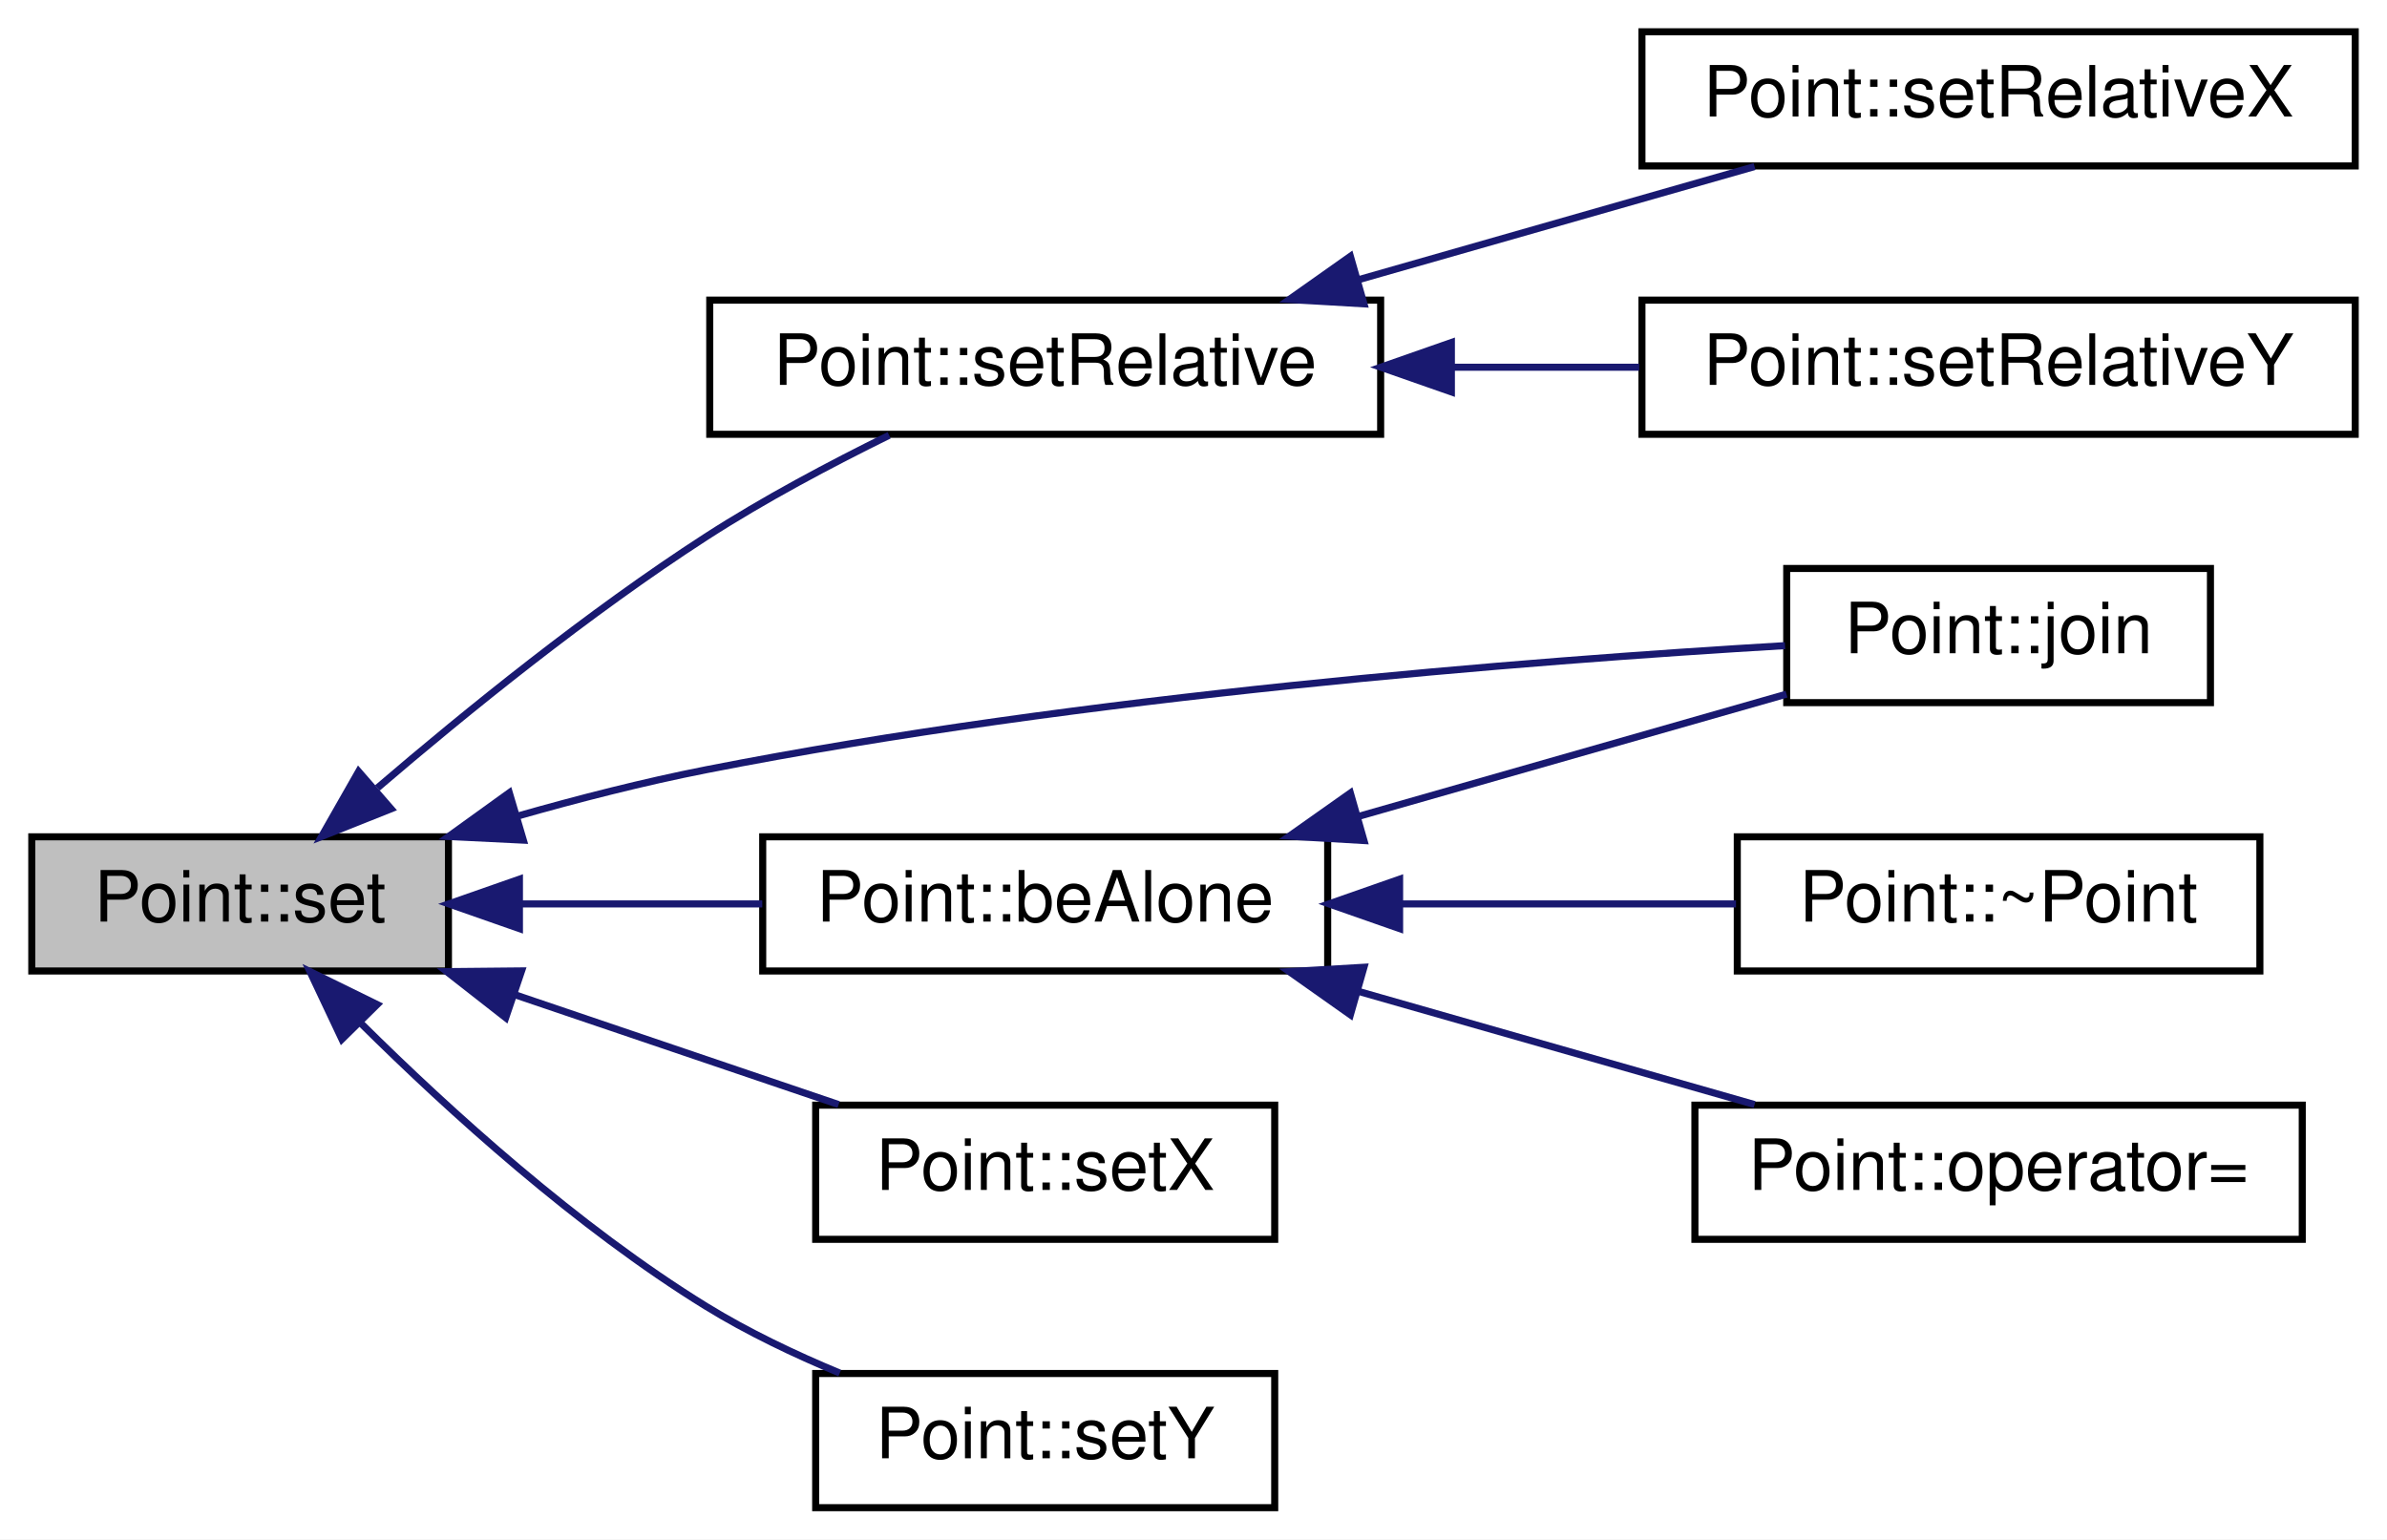
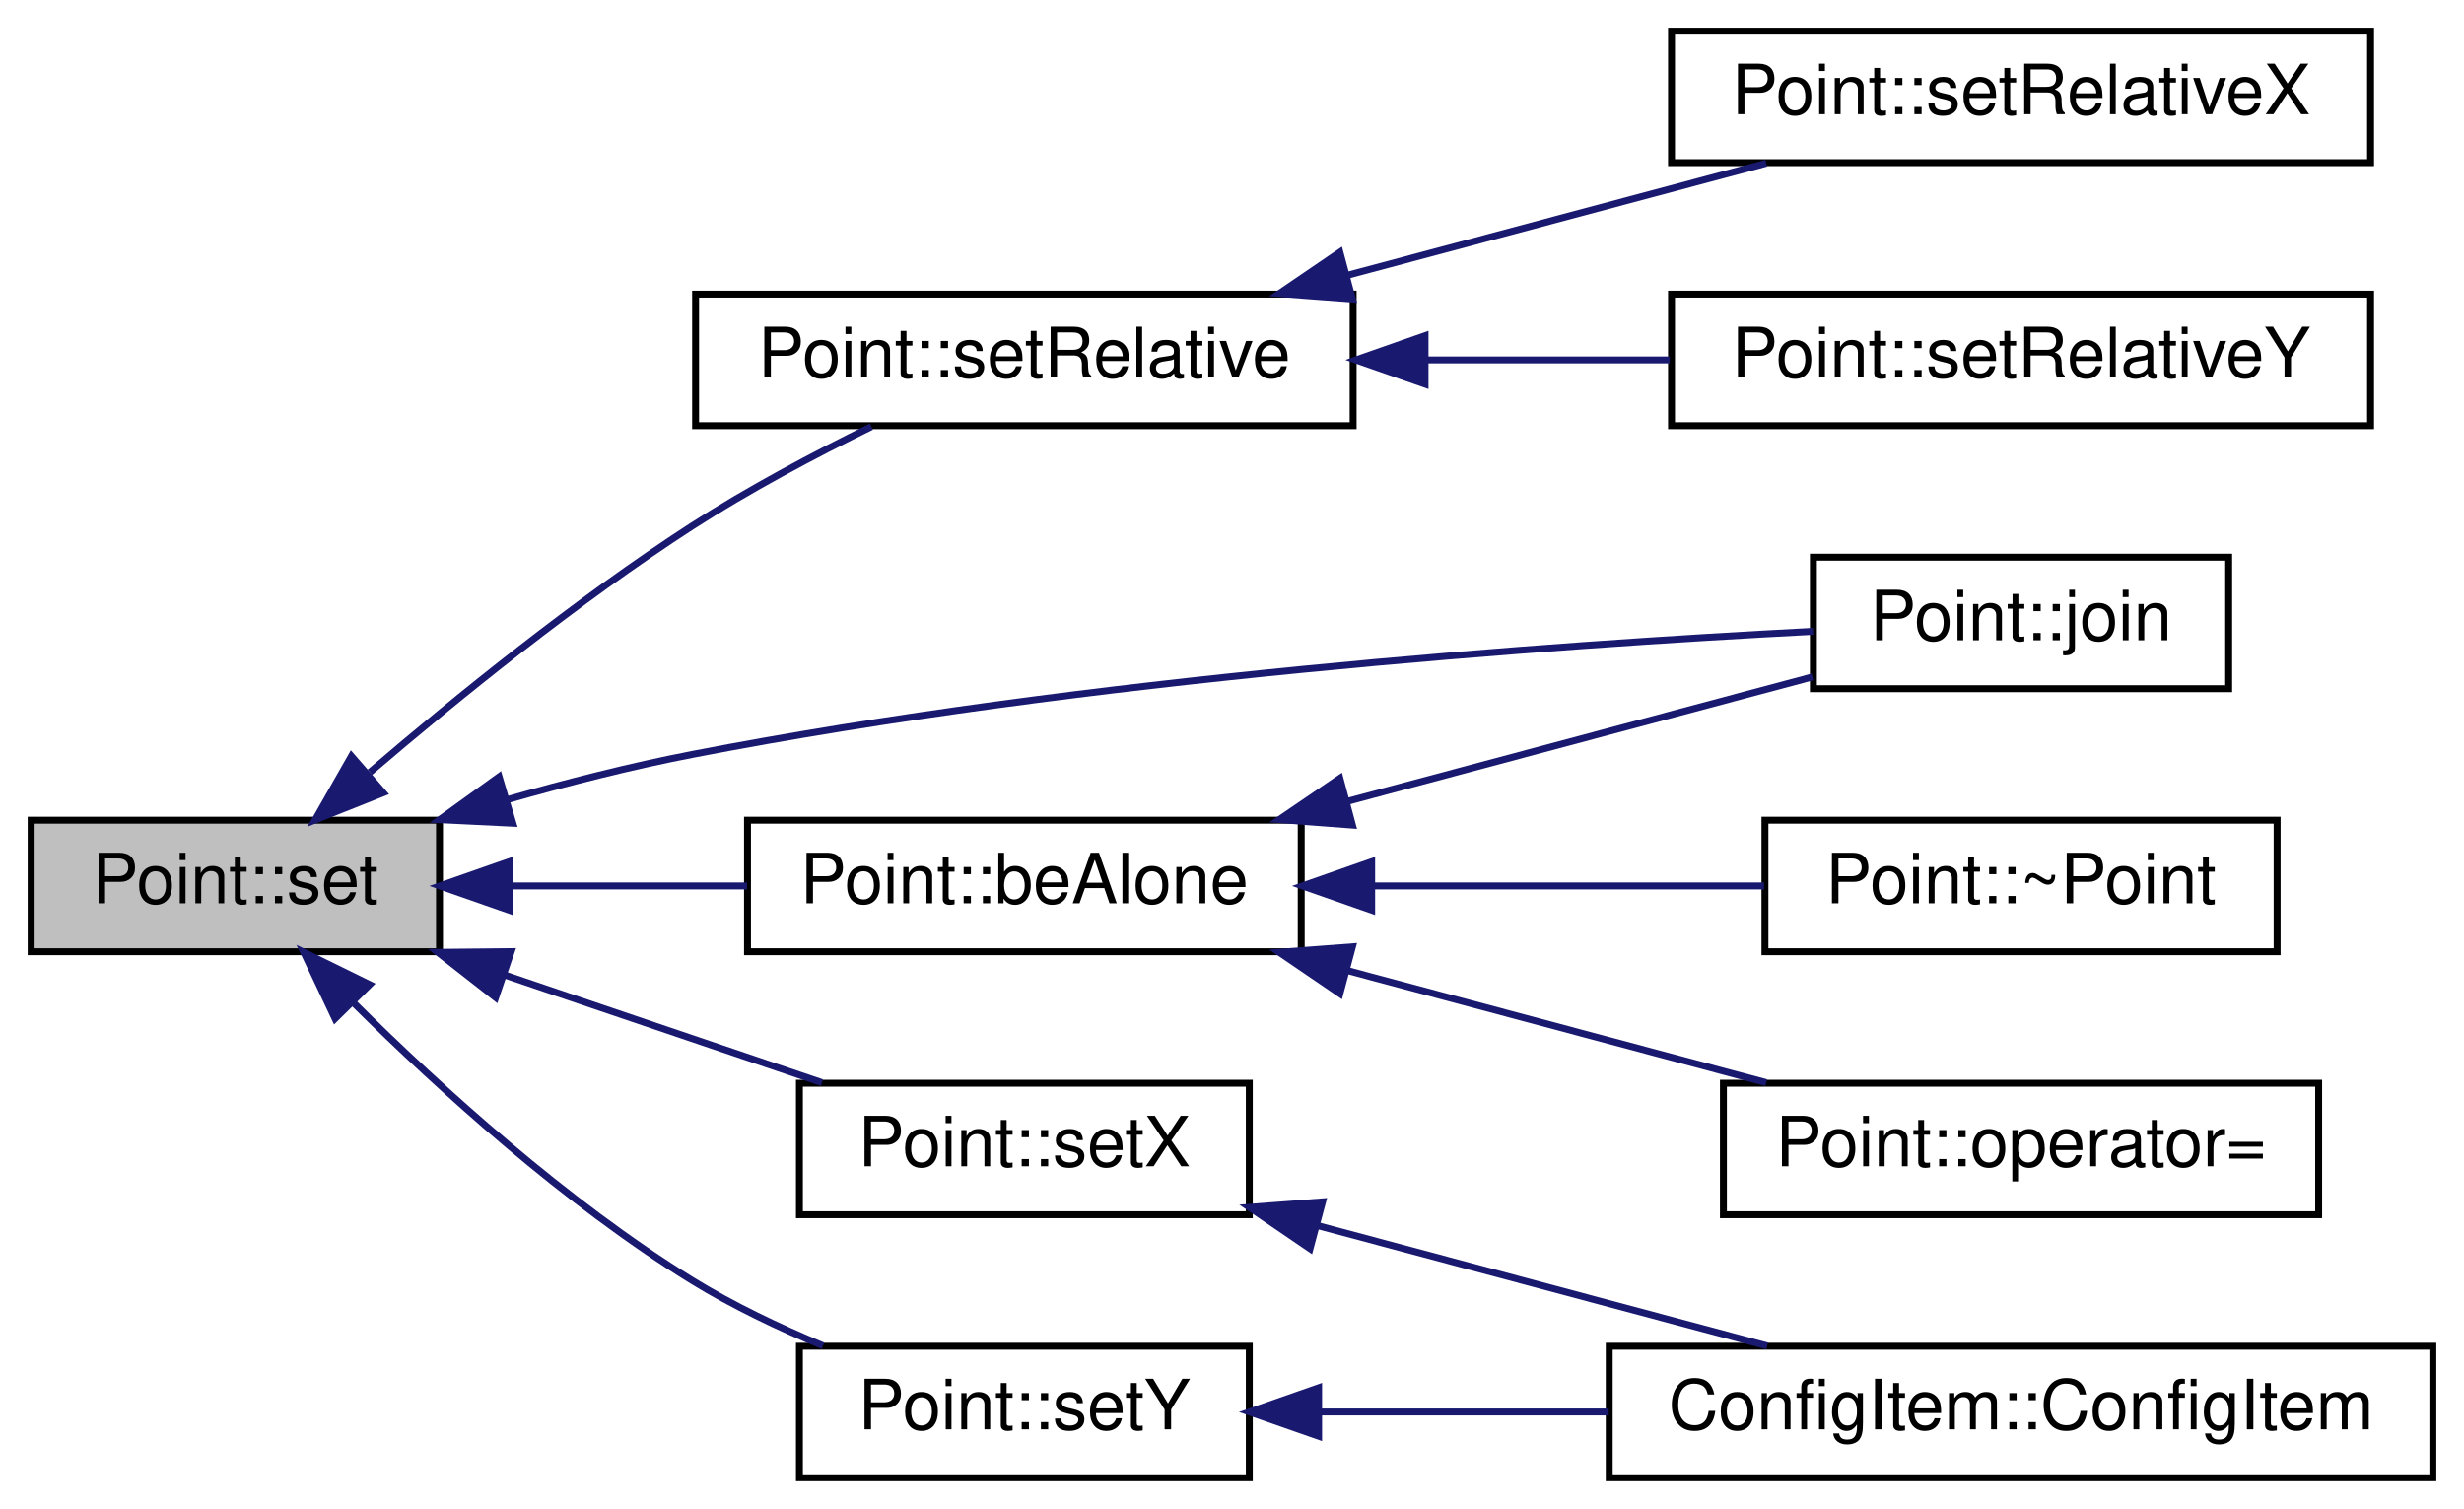
- <svg xmlns="http://www.w3.org/2000/svg" xmlns:xlink="http://www.w3.org/1999/xlink" width="338pt" height="218pt" viewBox="0.00 0.00 338.00 218.00">
+ <svg xmlns="http://www.w3.org/2000/svg" xmlns:xlink="http://www.w3.org/1999/xlink" width="356pt" height="218pt" viewBox="0.00 0.00 356.00 218.00">
  <g id="graph0" class="graph" transform="scale(1 1) rotate(0) translate(4 214)">
-     <polygon fill="white" stroke="none" points="-4,4 -4,-214 334,-214 334,4 -4,4" />
+     <polygon fill="white" stroke="none" points="-4,4 -4,-214 352,-214 352,4 -4,4" />
    <g id="node1" class="node">
      <polygon fill="#bfbfbf" stroke="black" points="0.5,-76.5 0.5,-95.5 59.5,-95.5 59.5,-76.5 0.5,-76.5" />
      <text text-anchor="middle" x="30" y="-83.5" font-family="Helvetica,sans-Serif" font-size="10.00">Point::set</text>
    </g>
    <g id="node2" class="node">
      <g id="a_node2">
        <a xlink:href="class_point.html#a9abe56cf3f067305623a1d805460a84f" target="_top" xlink:title="Modifie les coordonnées du point indépendamment de son origine. ">
          <polygon fill="white" stroke="black" points="96.5,-152.5 96.5,-171.5 191.5,-171.5 191.5,-152.5 96.5,-152.5" />
          <text text-anchor="middle" x="144" y="-159.5" font-family="Helvetica,sans-Serif" font-size="10.00">Point::setRelative</text>
        </a>
      </g>
    </g>
    <g id="edge1" class="edge">
      <path fill="none" stroke="midnightblue" d="M49.435,-102.418C62.05,-113.225 79.429,-127.298 96,-138 104.158,-143.269 113.619,-148.289 121.904,-152.363" />
      <polygon fill="midnightblue" stroke="midnightblue" points="51.373,-99.465 41.532,-95.54 46.777,-104.745 51.373,-99.465" />
    </g>
    <g id="node5" class="node">
      <g id="a_node5">
        <a xlink:href="class_point.html#a4fa7ffadfb6c9de033bfef5decdaa66e" target="_top" xlink:title="Rejoint le groupe d'un point. ">
-           <polygon fill="white" stroke="black" points="249,-114.5 249,-133.5 309,-133.5 309,-114.5 249,-114.5" />
-           <text text-anchor="middle" x="279" y="-121.5" font-family="Helvetica,sans-Serif" font-size="10.00">Point::join</text>
+           <polygon fill="white" stroke="black" points="258,-114.5 258,-133.5 318,-133.5 318,-114.5 258,-114.5" />
+           <text text-anchor="middle" x="288" y="-121.5" font-family="Helvetica,sans-Serif" font-size="10.00">Point::join</text>
        </a>
      </g>
    </g>
    <g id="edge4" class="edge">
-       <path fill="none" stroke="midnightblue" d="M69.112,-98.385C77.871,-100.882 87.199,-103.269 96,-105 149.304,-115.484 212.602,-120.439 248.76,-122.574" />
-       <polygon fill="midnightblue" stroke="midnightblue" points="70.105,-95.028 59.523,-95.546 68.118,-101.741 70.105,-95.028" />
+       <path fill="none" stroke="midnightblue" d="M69.106,-98.416C77.866,-100.913 87.195,-103.291 96,-105 152.756,-116.019 220.312,-120.83 257.959,-122.785" />
+       <polygon fill="midnightblue" stroke="midnightblue" points="70.099,-95.06 59.517,-95.577 68.112,-101.772 70.099,-95.06" />
    </g>
    <g id="node6" class="node">
      <g id="a_node6">
        <a xlink:href="class_point.html#a498f108de0c0351dfb3177c681a7a1f2" target="_top" xlink:title="Quitte le groupe auquel le point appartient. ">
          <polygon fill="white" stroke="black" points="104,-76.5 104,-95.5 184,-95.5 184,-76.5 104,-76.5" />
          <text text-anchor="middle" x="144" y="-83.5" font-family="Helvetica,sans-Serif" font-size="10.00">Point::beAlone</text>
        </a>
      </g>
    </g>
    <g id="edge5" class="edge">
      <path fill="none" stroke="midnightblue" d="M69.778,-86C80.828,-86 92.869,-86 103.936,-86" />
      <polygon fill="midnightblue" stroke="midnightblue" points="69.552,-82.5 59.552,-86 69.552,-89.5 69.552,-82.5" />
    </g>
    <g id="node9" class="node">
      <g id="a_node9">
        <a xlink:href="class_point.html#a62fd0fb2c699d6d4699d3be73762ffa2" target="_top" xlink:title="Modifie l'abscisse du point par rapport à son origine. ">
          <polygon fill="white" stroke="black" points="111.5,-38.5 111.5,-57.5 176.5,-57.5 176.5,-38.5 111.5,-38.5" />
          <text text-anchor="middle" x="144" y="-45.5" font-family="Helvetica,sans-Serif" font-size="10.00">Point::setX</text>
        </a>
      </g>
    </g>
    <g id="edge9" class="edge">
      <path fill="none" stroke="midnightblue" d="M68.803,-73.174C83.831,-68.075 100.82,-62.311 114.747,-57.586" />
      <polygon fill="midnightblue" stroke="midnightblue" points="67.608,-69.883 59.262,-76.411 69.857,-76.512 67.608,-69.883" />
    </g>
-     <g id="node10" class="node">
-       <g id="a_node10">
+     <g id="node11" class="node">
+       <g id="a_node11">
        <a xlink:href="class_point.html#a3cdf750fa08f24c2aaaf7ada42df5ad8" target="_top" xlink:title="Modifie l'ordonnée du point par rapport à son origine. ">
          <polygon fill="white" stroke="black" points="111.5,-0.5 111.5,-19.5 176.5,-19.5 176.5,-0.5 111.5,-0.5" />
          <text text-anchor="middle" x="144" y="-7.5" font-family="Helvetica,sans-Serif" font-size="10.00">Point::setY</text>
        </a>
      </g>
    </g>
-     <g id="edge10" class="edge">
+     <g id="edge11" class="edge">
      <path fill="none" stroke="midnightblue" d="M47.201,-68.997C59.653,-56.661 77.759,-40.235 96,-29 101.845,-25.4 108.492,-22.23 114.909,-19.562" />
      <polygon fill="midnightblue" stroke="midnightblue" points="44.415,-66.838 39.89,-76.418 49.402,-71.75 44.415,-66.838" />
    </g>
    <g id="node3" class="node">
      <g id="a_node3">
        <a xlink:href="class_point.html#a7f5e36e2e1bd0fa1564c1e4d5d74355c" target="_top" xlink:title="Modifie l'abscisse du point indépendamment de son origine. ">
-           <polygon fill="white" stroke="black" points="228.5,-190.5 228.5,-209.5 329.5,-209.5 329.5,-190.5 228.5,-190.5" />
-           <text text-anchor="middle" x="279" y="-197.5" font-family="Helvetica,sans-Serif" font-size="10.00">Point::setRelativeX</text>
+           <polygon fill="white" stroke="black" points="237.5,-190.5 237.5,-209.5 338.5,-209.5 338.5,-190.5 237.5,-190.5" />
+           <text text-anchor="middle" x="288" y="-197.5" font-family="Helvetica,sans-Serif" font-size="10.00">Point::setRelativeX</text>
        </a>
      </g>
    </g>
    <g id="edge2" class="edge">
-       <path fill="none" stroke="midnightblue" d="M188.367,-174.391C206.581,-179.594 227.439,-185.554 244.449,-190.414" />
-       <polygon fill="midnightblue" stroke="midnightblue" points="189.138,-170.971 178.562,-171.589 187.215,-177.702 189.138,-170.971" />
+       <path fill="none" stroke="midnightblue" d="M190.493,-174.174C210.128,-179.429 232.766,-185.487 251.179,-190.414" />
+       <polygon fill="midnightblue" stroke="midnightblue" points="191.397,-170.793 180.833,-171.589 189.588,-177.555 191.397,-170.793" />
    </g>
    <g id="node4" class="node">
      <g id="a_node4">
        <a xlink:href="class_point.html#abb67fd238634ebc25e4bdb3ab4cca9b6" target="_top" xlink:title="Modifie l'ordonnée du point indépendamment de son origine. ">
-           <polygon fill="white" stroke="black" points="228.5,-152.5 228.5,-171.5 329.5,-171.5 329.5,-152.5 228.5,-152.5" />
-           <text text-anchor="middle" x="279" y="-159.5" font-family="Helvetica,sans-Serif" font-size="10.00">Point::setRelativeY</text>
+           <polygon fill="white" stroke="black" points="237.5,-152.5 237.5,-171.5 338.5,-171.5 338.5,-152.5 237.5,-152.5" />
+           <text text-anchor="middle" x="288" y="-159.5" font-family="Helvetica,sans-Serif" font-size="10.00">Point::setRelativeY</text>
        </a>
      </g>
    </g>
    <g id="edge3" class="edge">
-       <path fill="none" stroke="midnightblue" d="M201.686,-162C210.473,-162 219.493,-162 228.115,-162" />
-       <polygon fill="midnightblue" stroke="midnightblue" points="201.517,-158.5 191.517,-162 201.517,-165.5 201.517,-158.5" />
+       <path fill="none" stroke="midnightblue" d="M201.975,-162C213.645,-162 225.84,-162 237.232,-162" />
+       <polygon fill="midnightblue" stroke="midnightblue" points="201.89,-158.5 191.89,-162 201.89,-165.5 201.89,-158.5" />
    </g>
    <g id="edge8" class="edge">
-       <path fill="none" stroke="midnightblue" d="M188.323,-98.378C208.194,-104.055 231.222,-110.635 248.967,-115.705" />
-       <polygon fill="midnightblue" stroke="midnightblue" points="189.138,-94.971 178.562,-95.589 187.215,-101.702 189.138,-94.971" />
+       <path fill="none" stroke="midnightblue" d="M190.663,-98.22C212.715,-104.121 238.518,-111.026 257.868,-116.204" />
+       <polygon fill="midnightblue" stroke="midnightblue" points="191.397,-94.793 180.833,-95.589 189.588,-101.555 191.397,-94.793" />
    </g>
    <g id="node7" class="node">
      <g id="a_node7">
        <a xlink:href="class_point.html#a395fa04b4ec126b66fc053f829a30cc1" target="_top" xlink:title="Destructeur. ">
-           <polygon fill="white" stroke="black" points="242,-76.5 242,-95.5 316,-95.5 316,-76.5 242,-76.5" />
-           <text text-anchor="middle" x="279" y="-83.5" font-family="Helvetica,sans-Serif" font-size="10.00">Point::~Point</text>
+           <polygon fill="white" stroke="black" points="251,-76.5 251,-95.5 325,-95.5 325,-76.5 251,-76.5" />
+           <text text-anchor="middle" x="288" y="-83.5" font-family="Helvetica,sans-Serif" font-size="10.00">Point::~Point</text>
        </a>
      </g>
    </g>
    <g id="edge6" class="edge">
-       <path fill="none" stroke="midnightblue" d="M194.296,-86C210.048,-86 227.182,-86 241.822,-86" />
-       <polygon fill="midnightblue" stroke="midnightblue" points="194.185,-82.5 184.185,-86 194.185,-89.5 194.185,-82.5" />
+       <path fill="none" stroke="midnightblue" d="M194.253,-86C212.864,-86 233.681,-86 250.87,-86" />
+       <polygon fill="midnightblue" stroke="midnightblue" points="194.178,-82.5 184.178,-86 194.178,-89.5 194.178,-82.5" />
    </g>
    <g id="node8" class="node">
      <g id="a_node8">
        <a xlink:href="class_point.html#a2a77e4f4e0521de921e7066052530763" target="_top" xlink:title="Opérateur d'affectation. ">
-           <polygon fill="white" stroke="black" points="236,-38.5 236,-57.5 322,-57.5 322,-38.5 236,-38.5" />
-           <text text-anchor="middle" x="279" y="-45.5" font-family="Helvetica,sans-Serif" font-size="10.00">Point::operator=</text>
+           <polygon fill="white" stroke="black" points="245,-38.5 245,-57.5 331,-57.5 331,-38.5 245,-38.5" />
+           <text text-anchor="middle" x="288" y="-45.5" font-family="Helvetica,sans-Serif" font-size="10.00">Point::operator=</text>
        </a>
      </g>
    </g>
    <g id="edge7" class="edge">
-       <path fill="none" stroke="midnightblue" d="M188.367,-73.609C206.581,-68.406 227.439,-62.446 244.449,-57.586" />
-       <polygon fill="midnightblue" stroke="midnightblue" points="187.215,-70.298 178.562,-76.411 189.138,-77.029 187.215,-70.298" />
+       <path fill="none" stroke="midnightblue" d="M190.493,-73.826C210.128,-68.571 232.766,-62.513 251.179,-57.586" />
+       <polygon fill="midnightblue" stroke="midnightblue" points="189.588,-70.445 180.833,-76.411 191.397,-77.207 189.588,-70.445" />
+     </g>
+     <g id="node10" class="node">
+       <g id="a_node10">
+         <a xlink:href="class_config_item.html#a742936690becb0a0f38b7454464a8b46" target="_top" xlink:title="ConfigItem::ConfigItem">
+           <polygon fill="white" stroke="black" points="228.5,-0.5 228.5,-19.5 347.5,-19.5 347.5,-0.5 228.5,-0.5" />
+           <text text-anchor="middle" x="288" y="-7.5" font-family="Helvetica,sans-Serif" font-size="10.00">ConfigItem::ConfigItem</text>
+         </a>
+       </g>
+     </g>
+     <g id="edge10" class="edge">
+       <path fill="none" stroke="midnightblue" d="M186.262,-36.958C206.866,-31.444 231.549,-24.839 251.325,-19.547" />
+       <polygon fill="midnightblue" stroke="midnightblue" points="185.27,-33.6 176.514,-39.567 187.079,-40.362 185.27,-33.6" />
+     </g>
+     <g id="edge12" class="edge">
+       <path fill="none" stroke="midnightblue" d="M186.617,-10C199.701,-10 214.401,-10 228.433,-10" />
+       <polygon fill="midnightblue" stroke="midnightblue" points="186.514,-6.5 176.514,-10 186.514,-13.5 186.514,-6.5" />
    </g>
  </g>
</svg>
